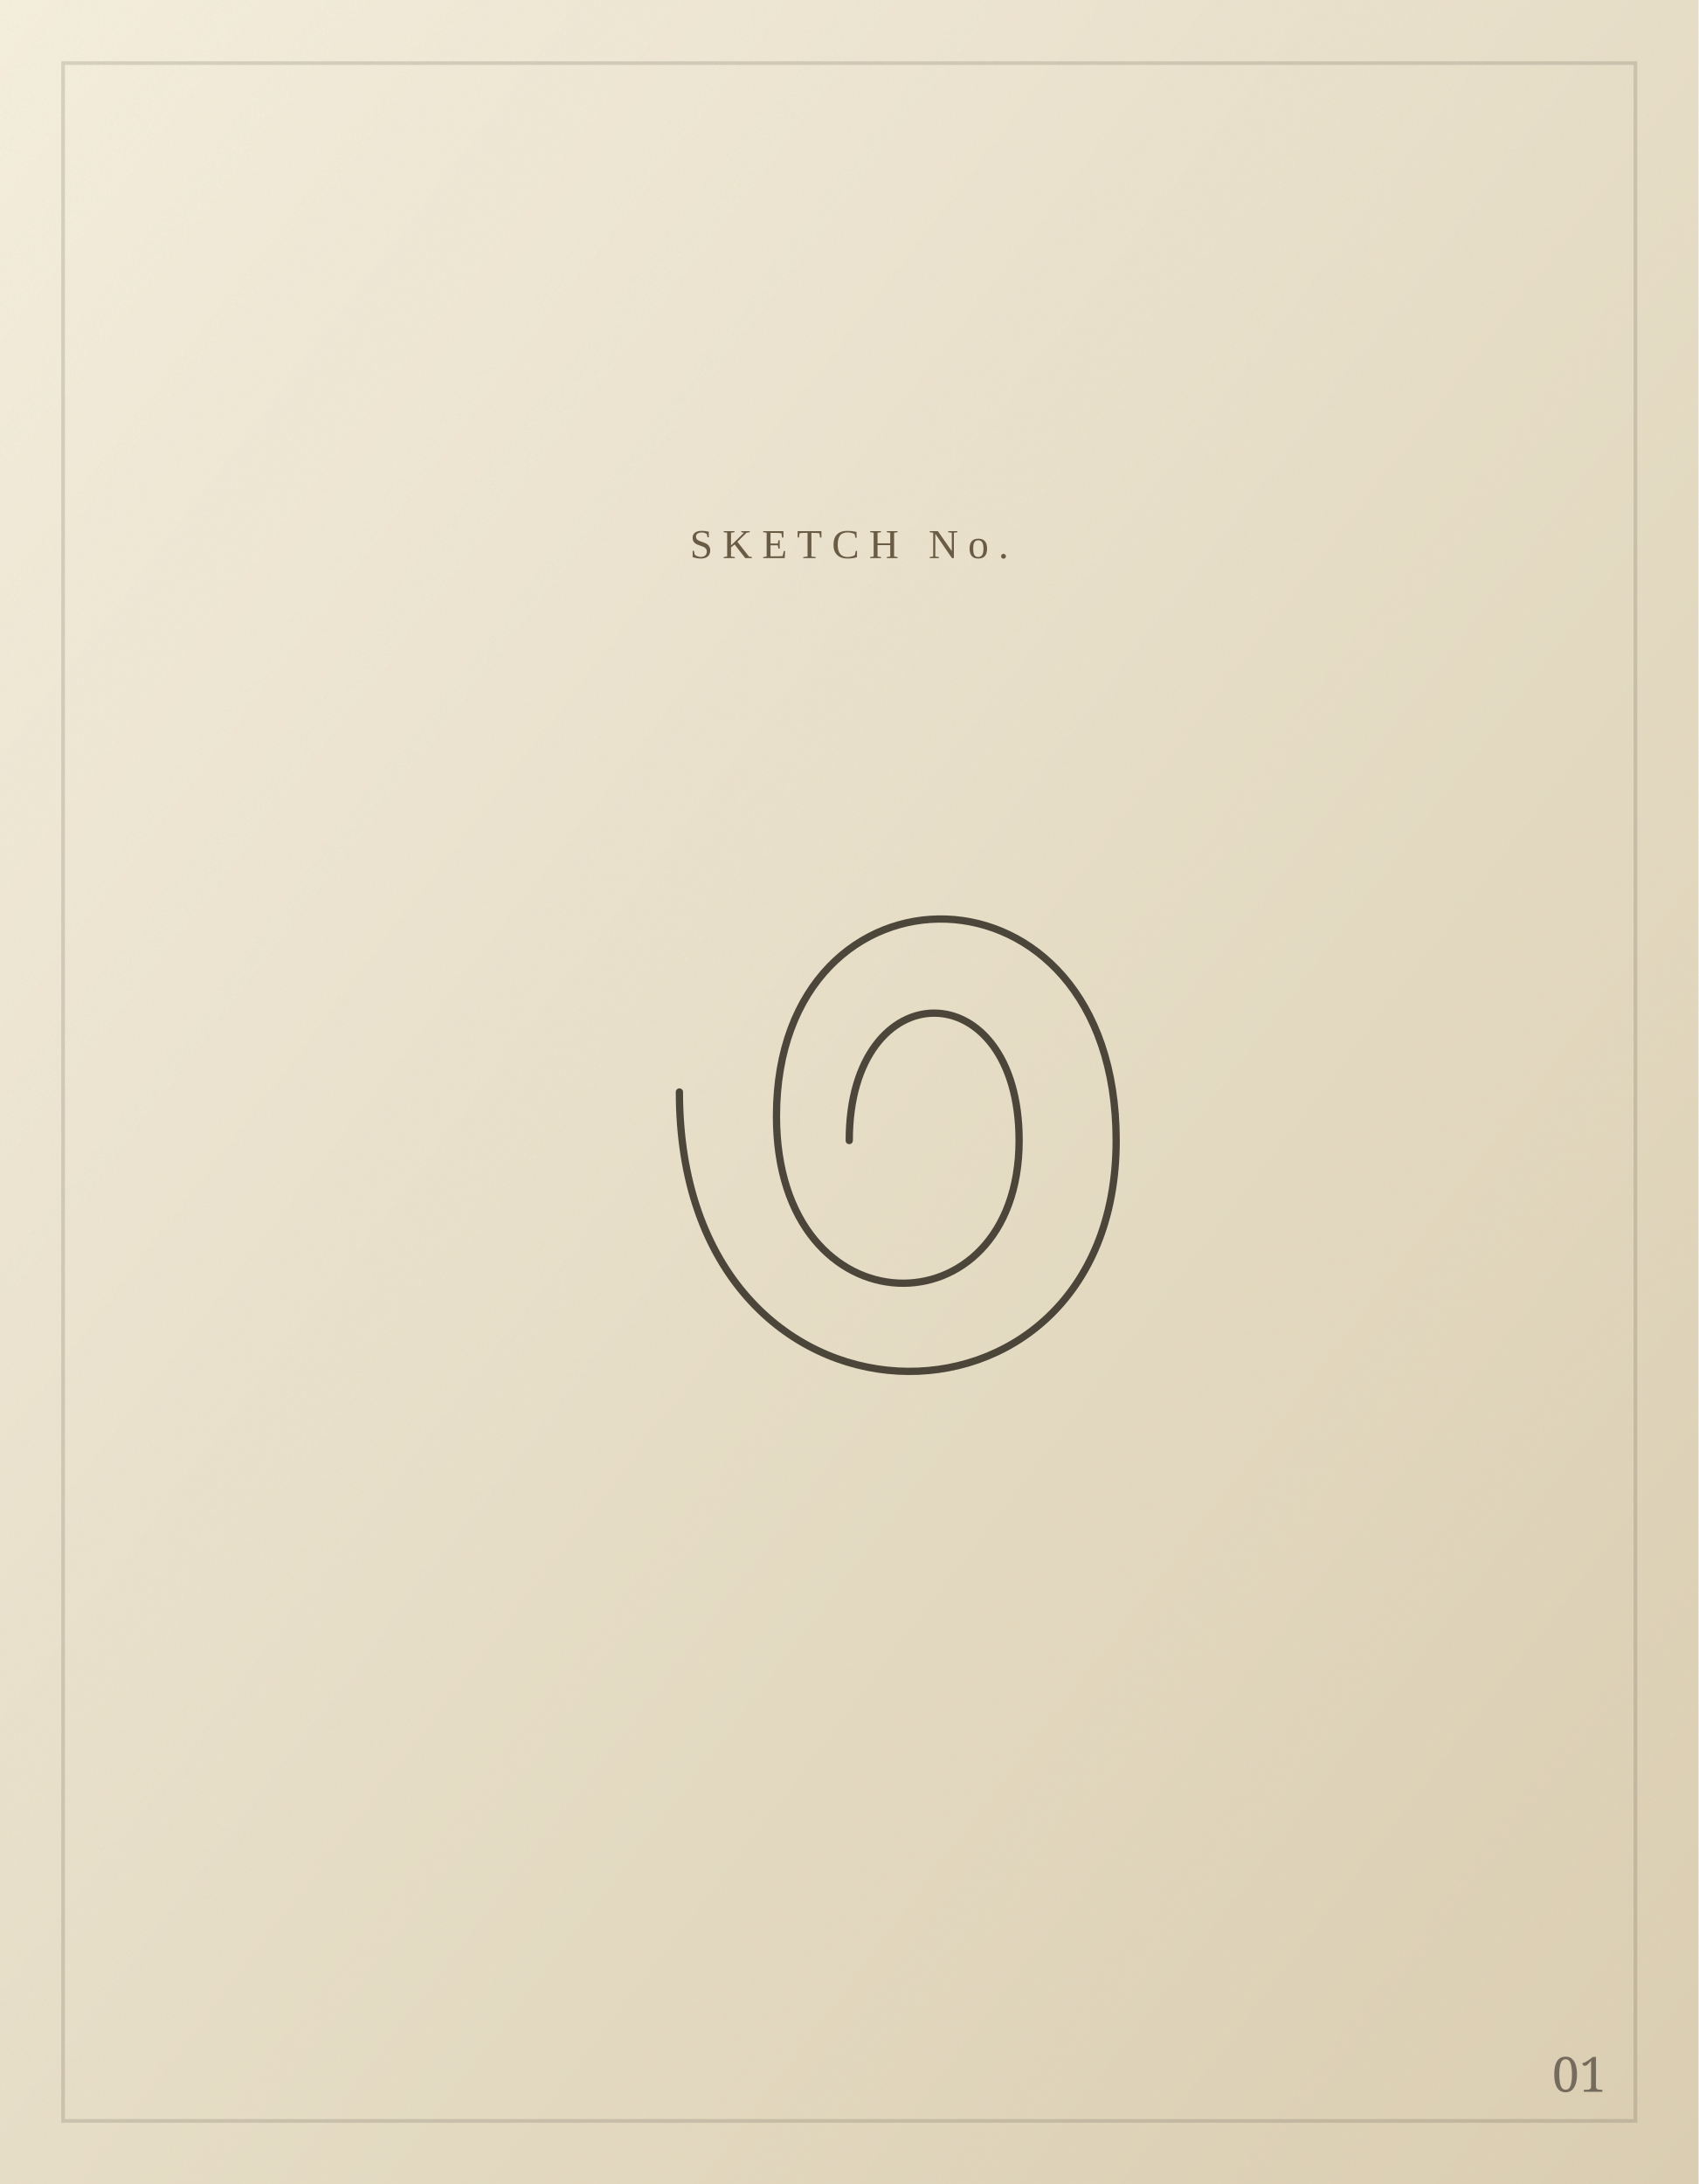
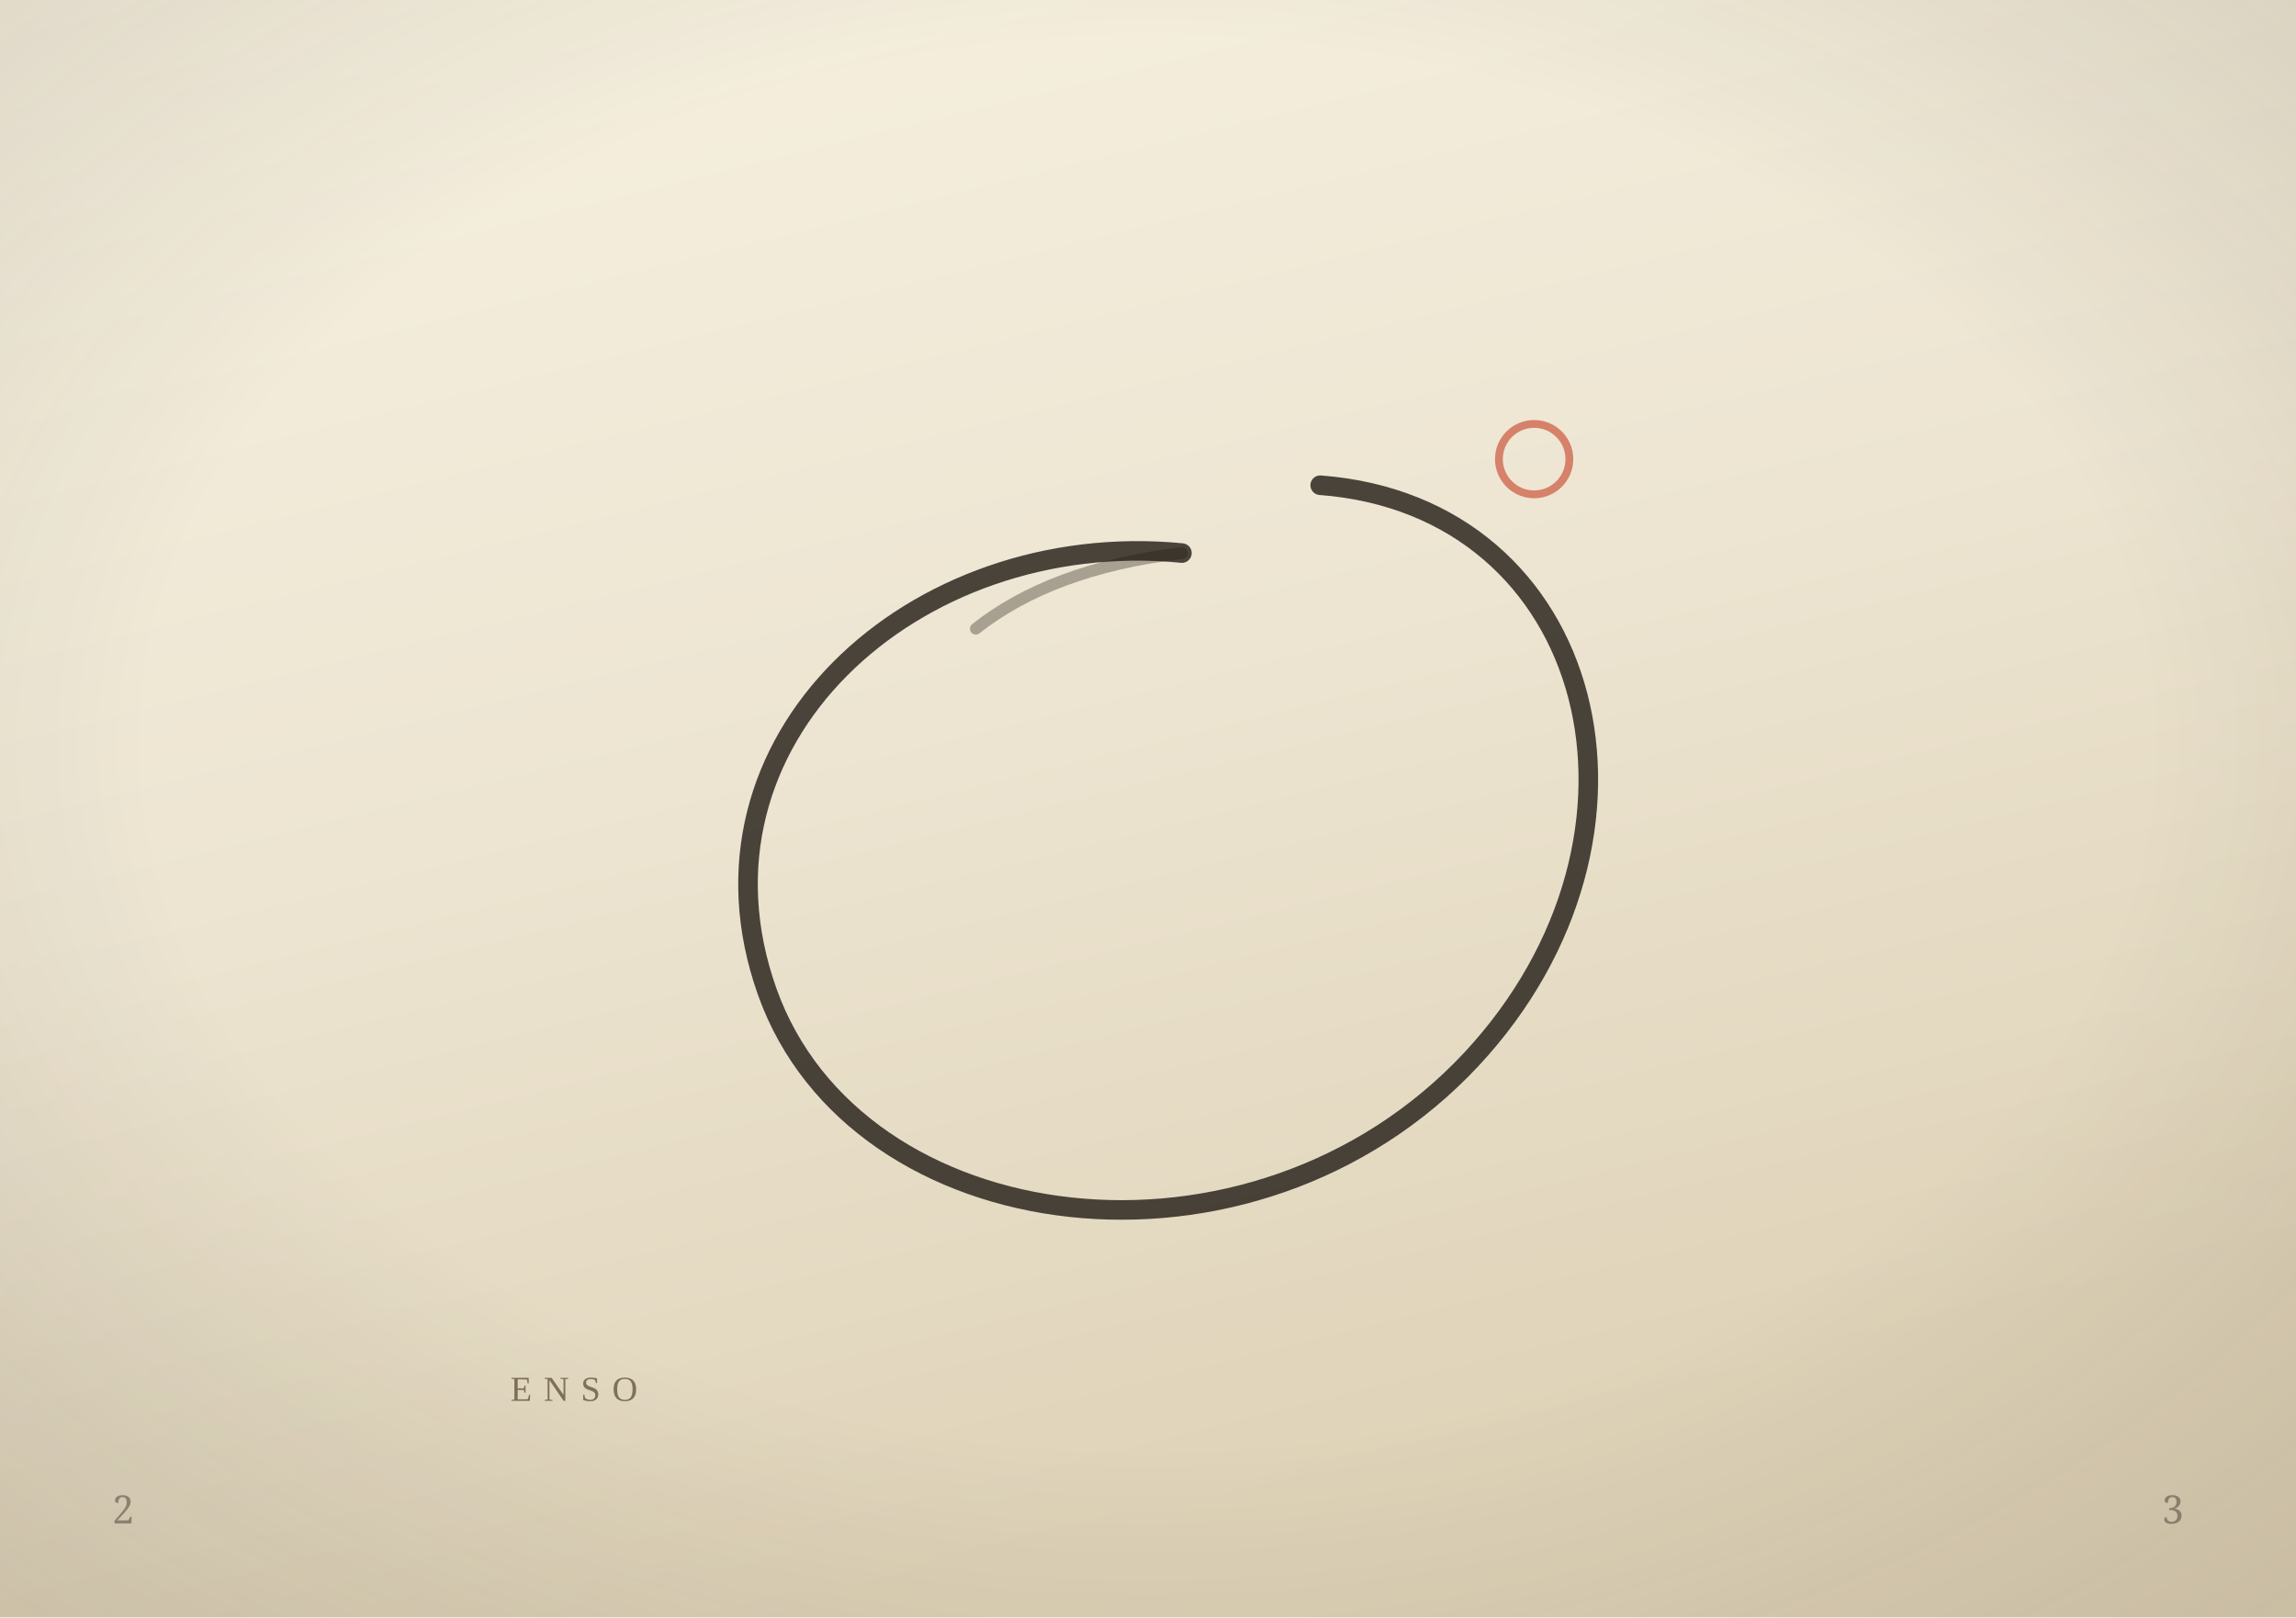
- <svg xmlns="http://www.w3.org/2000/svg" viewBox="0 0 700 900">
+ <svg xmlns="http://www.w3.org/2000/svg" width="1760" height="1240" viewBox="0 0 1760 1240">
  <defs>
-     <linearGradient id="paper" x1="0" y1="0" x2="1" y2="1">
-       <stop offset="0%" stop-color="#F6F0DE" />
-       <stop offset="100%" stop-color="#DCD0B4" />
+     <linearGradient id="pg" x1="0" y1="0" x2="0.35" y2="1">
+       <stop offset="0%" stop-color="#F7F1E0" />
+       <stop offset="52%" stop-color="#EDE5D2" />
+       <stop offset="100%" stop-color="#DFD3B8" />
    </linearGradient>
-     <filter id="grain">
-       <feTurbulence type="fractalNoise" baseFrequency="0.9" numOctaves="2" result="n" />
-       <feColorMatrix in="n" type="matrix" values="0 0 0 0 0.13  0 0 0 0 0.1  0 0 0 0 0.08  0 0 0 0.03 0" />
-     </filter>
+     <radialGradient id="vig" cx="50%" cy="46%" r="72%">
+       <stop offset="60%" stop-color="#000" stop-opacity="0" />
+       <stop offset="100%" stop-color="#3a2c18" stop-opacity=".13" />
+     </radialGradient>
  </defs>
-   <rect width="700" height="900" fill="url(#paper)" />
-   <rect width="700" height="900" filter="url(#grain)" />
-   <rect x="26" y="26" width="648" height="848" fill="none" stroke="#211B14" stroke-opacity=".14" stroke-width="1.5" />
-   <path d="M350 470 C350 400 420 400 420 470 C420 550 320 550 320 460 C320 350 460 350 460 470 C460 600 280 600 280 450" fill="none" stroke="#211B14" stroke-opacity=".78" stroke-width="3" stroke-linecap="round" />
-   <text x="350" y="230" text-anchor="middle" font-family="Georgia, 'Times New Roman', serif" font-size="17" letter-spacing="4" fill="#6a5c44">SKETCH No.</text>
-   <text x="662" y="862" text-anchor="end" font-family="Georgia, serif" font-size="20" fill="#211B14" fill-opacity=".55">01</text>
+   <rect width="1760" height="1240" fill="url(#pg)" />
+   <path d="M1012 372 C1224 388 1288 640 1128 812 C960 992 656 952 588 760            C520 568 700 404 906 424" fill="none" stroke="#211B14" stroke-opacity=".8" stroke-width="15" stroke-linecap="round" />
+   <path d="M906 424 C838 432 786 452 748 482" fill="none" stroke="#211B14" stroke-opacity=".34" stroke-width="9" stroke-linecap="round" />
+   <circle cx="1176" cy="352" r="27" fill="none" stroke="#C6442B" stroke-opacity=".62" stroke-width="6" />
+   <text x="440" y="1074" text-anchor="middle" font-family="Georgia,'Times New Roman',serif" font-size="27" letter-spacing="9" fill="#6a5c44" fill-opacity=".82">ENSO</text>
+   <text x="86" y="1168" font-family="Georgia,serif" font-size="30" fill="#211B14" fill-opacity=".4">2</text>
+   <text x="1674" y="1168" text-anchor="end" font-family="Georgia,serif" font-size="30" fill="#211B14" fill-opacity=".4">3</text>
+   <rect width="1760" height="1240" fill="url(#vig)" />
</svg>
